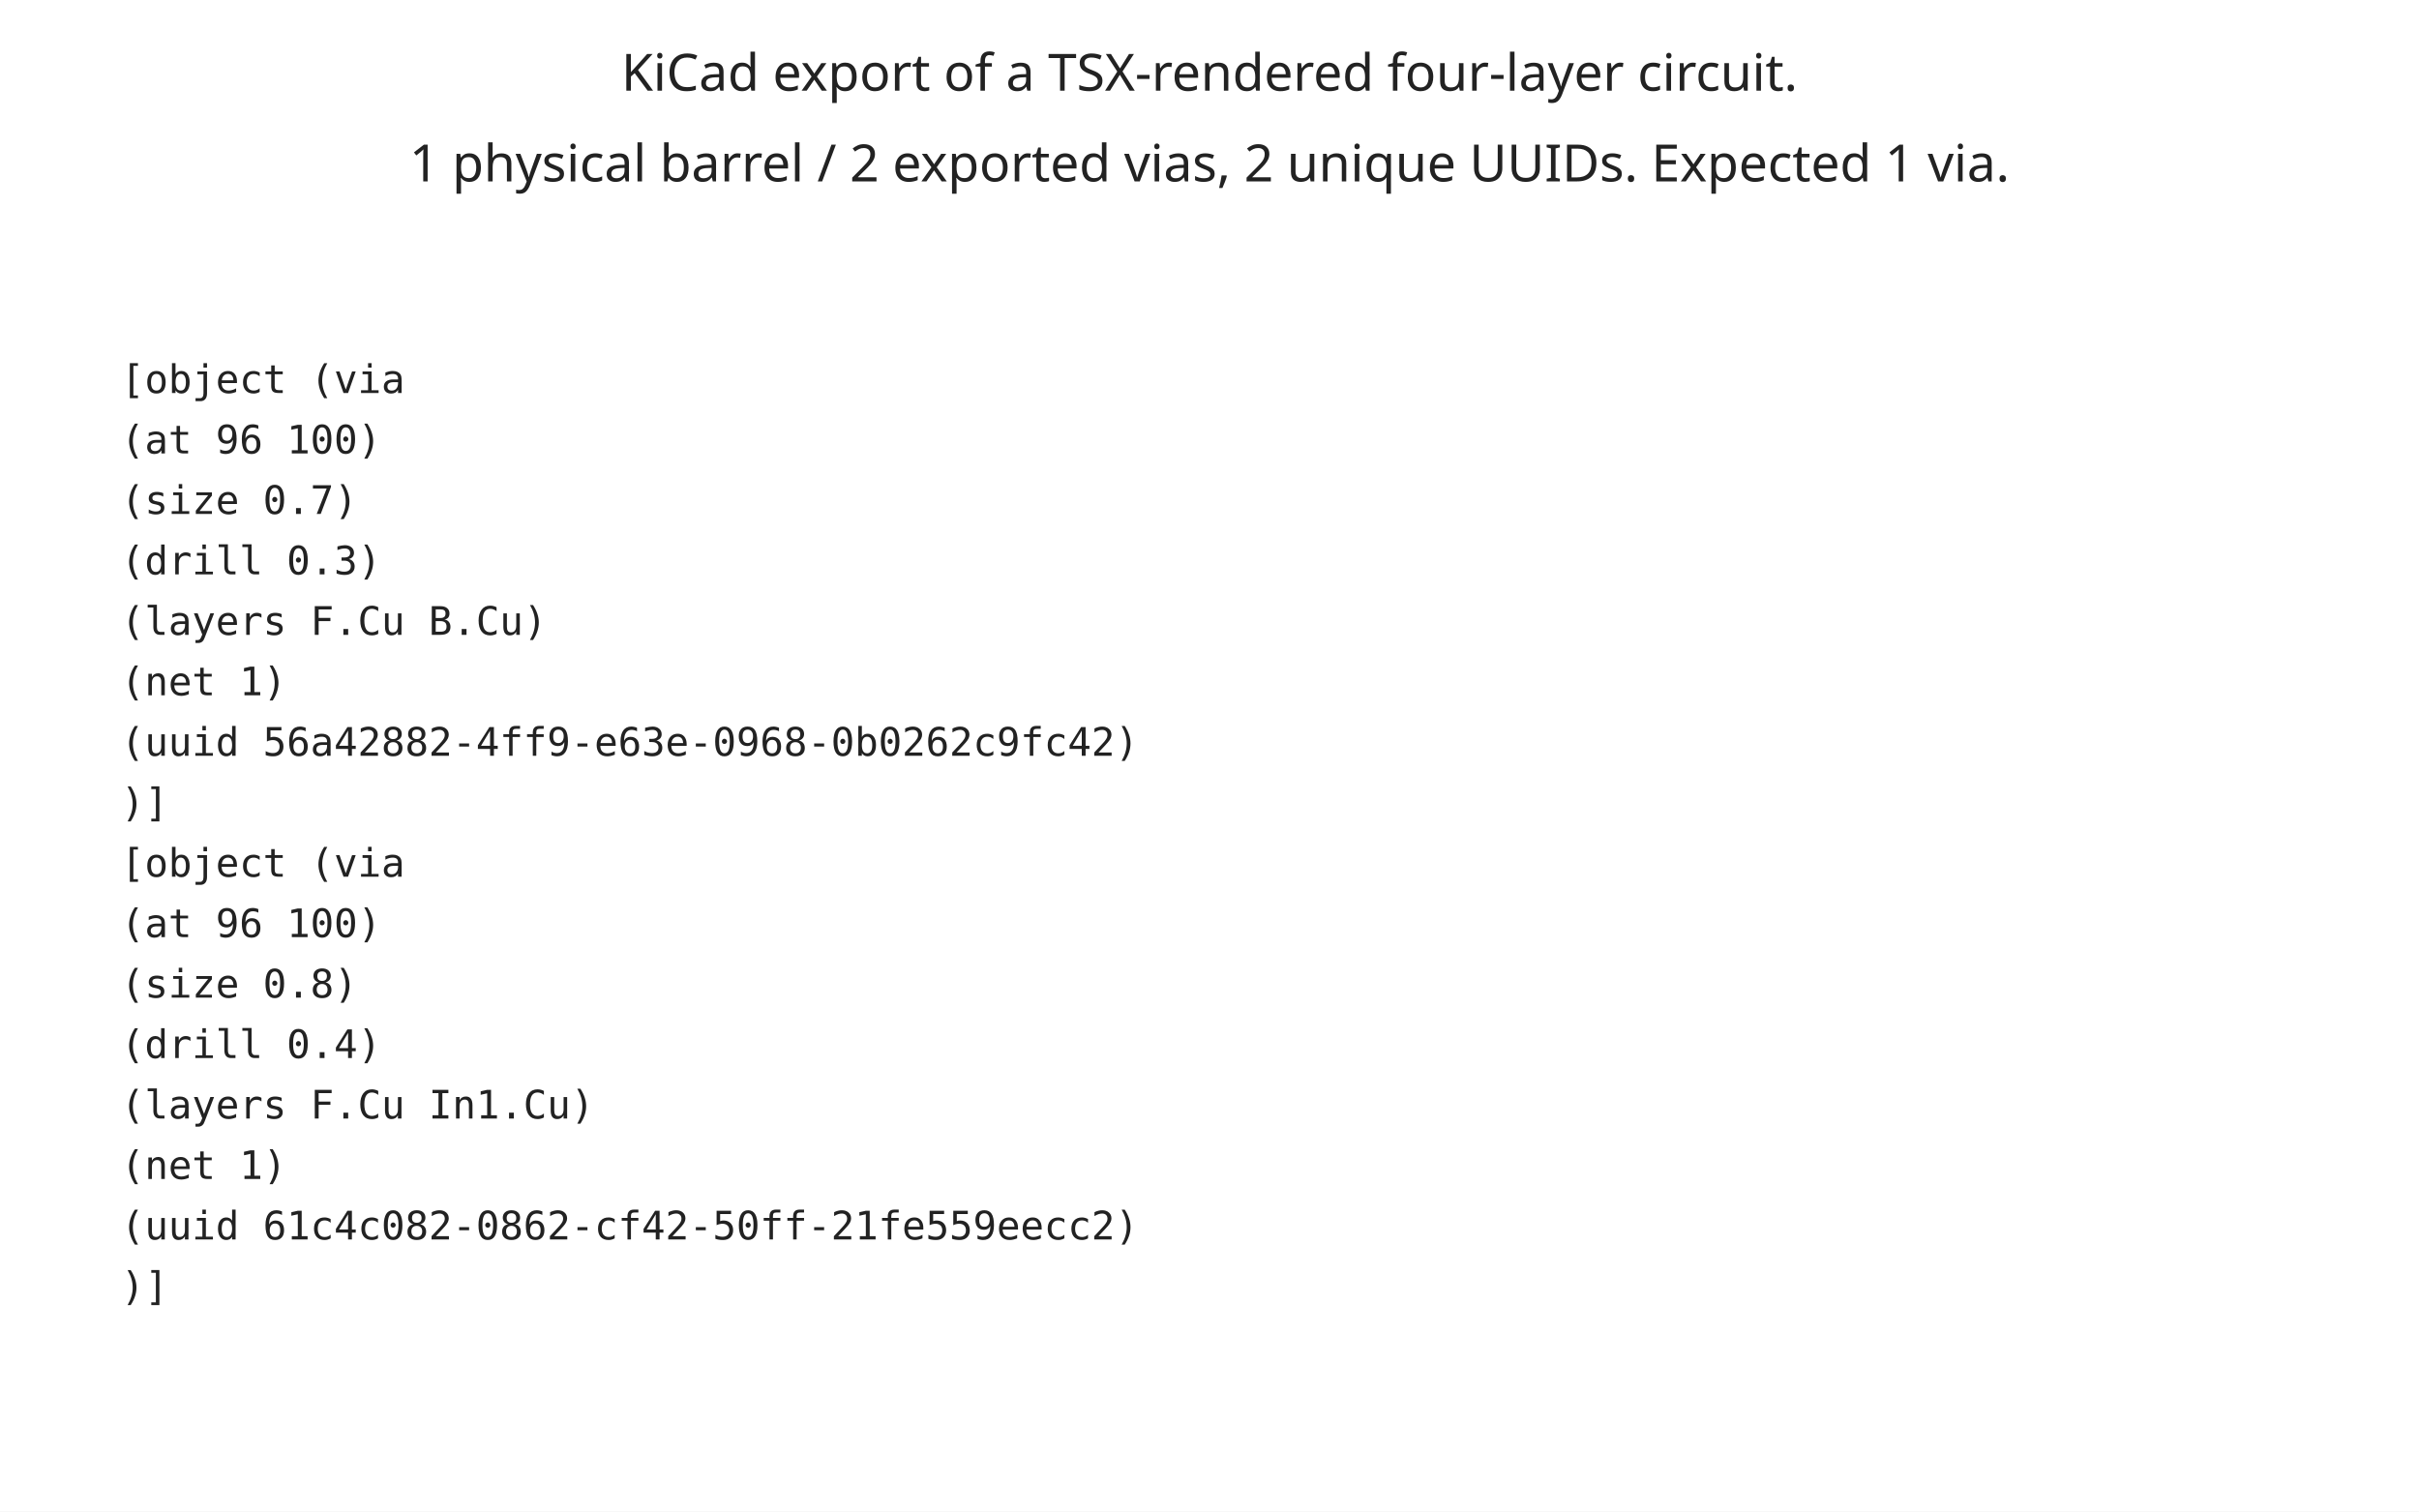
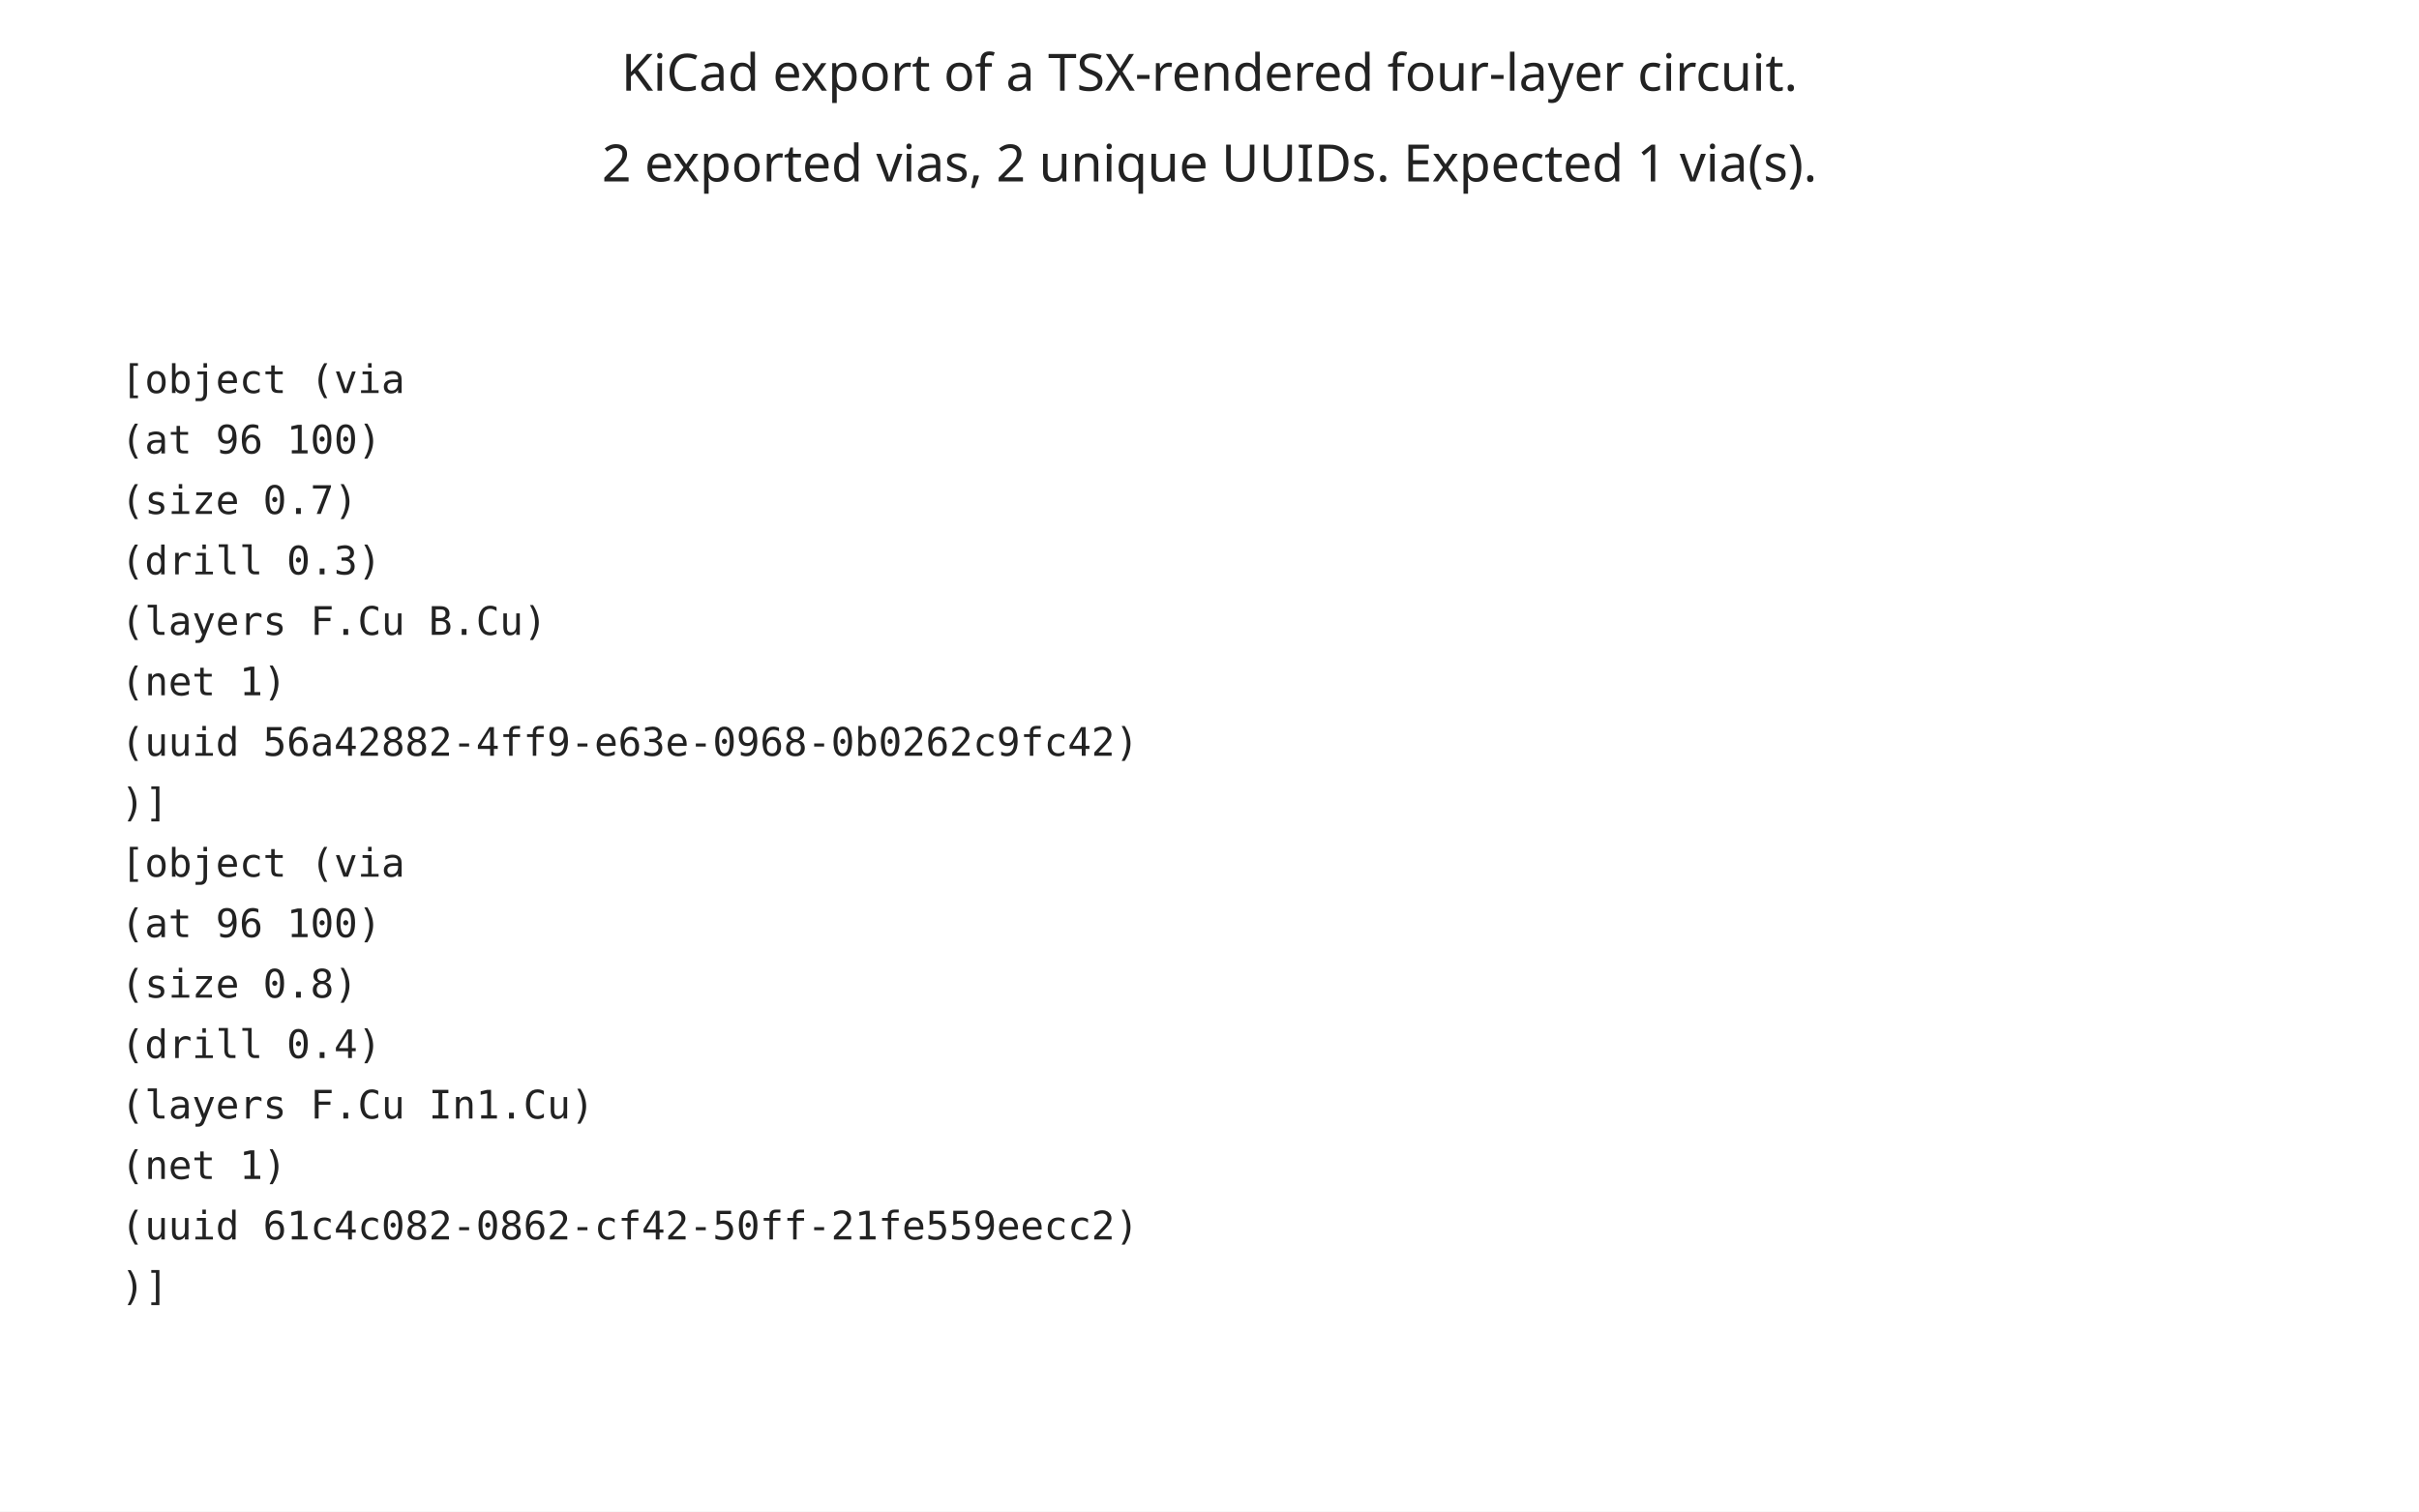
<svg xmlns="http://www.w3.org/2000/svg" width="800" height="500">
  <rect width="800" height="500" fill="white" />
  <g font-family="sans-serif" font-size="17" text-anchor="middle" fill="#222">
    <text x="400" y="30">KiCad export of a TSX-rendered four-layer circuit.</text>
-     <text x="400" y="60">1 physical barrel / 2 exported vias, 2 unique UUIDs. Expected 1 via.</text>
+     <text x="400" y="60">2 exported vias, 2 unique UUIDs. Expected 1 via(s).</text>
  </g>
  <g font-family="monospace" font-size="13" fill="#222">
    <text x="40" y="130">[object (via</text>
    <text x="40" y="150">  (at 96 100)</text>
    <text x="40" y="170">  (size 0.7)</text>
    <text x="40" y="190">  (drill 0.3)</text>
    <text x="40" y="210">  (layers F.Cu B.Cu)</text>
    <text x="40" y="230">  (net 1)</text>
    <text x="40" y="250">  (uuid 56a42882-4ff9-e63e-0968-0b0262c9fc42)</text>
    <text x="40" y="270">)]</text>
    <text x="40" y="290">[object (via</text>
    <text x="40" y="310">  (at 96 100)</text>
    <text x="40" y="330">  (size 0.8)</text>
    <text x="40" y="350">  (drill 0.4)</text>
    <text x="40" y="370">  (layers F.Cu In1.Cu)</text>
    <text x="40" y="390">  (net 1)</text>
    <text x="40" y="410">  (uuid 61c4c082-0862-cf42-50ff-21fe559eecc2)</text>
    <text x="40" y="430">)]</text>
  </g>
</svg>
